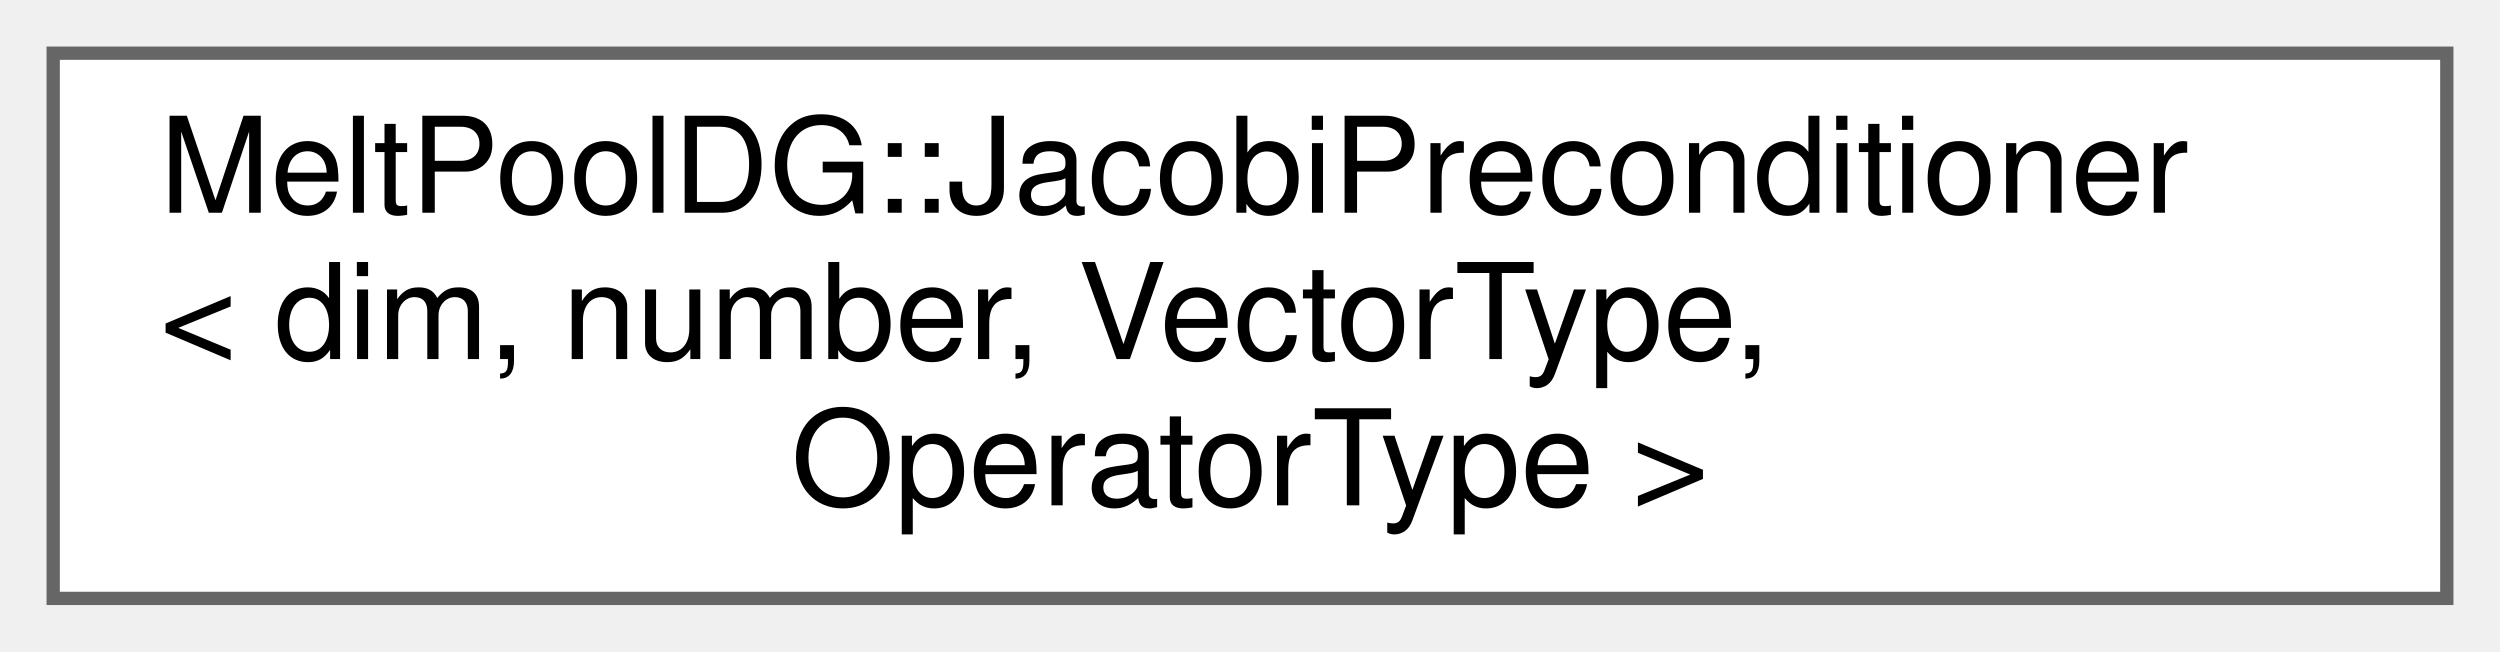
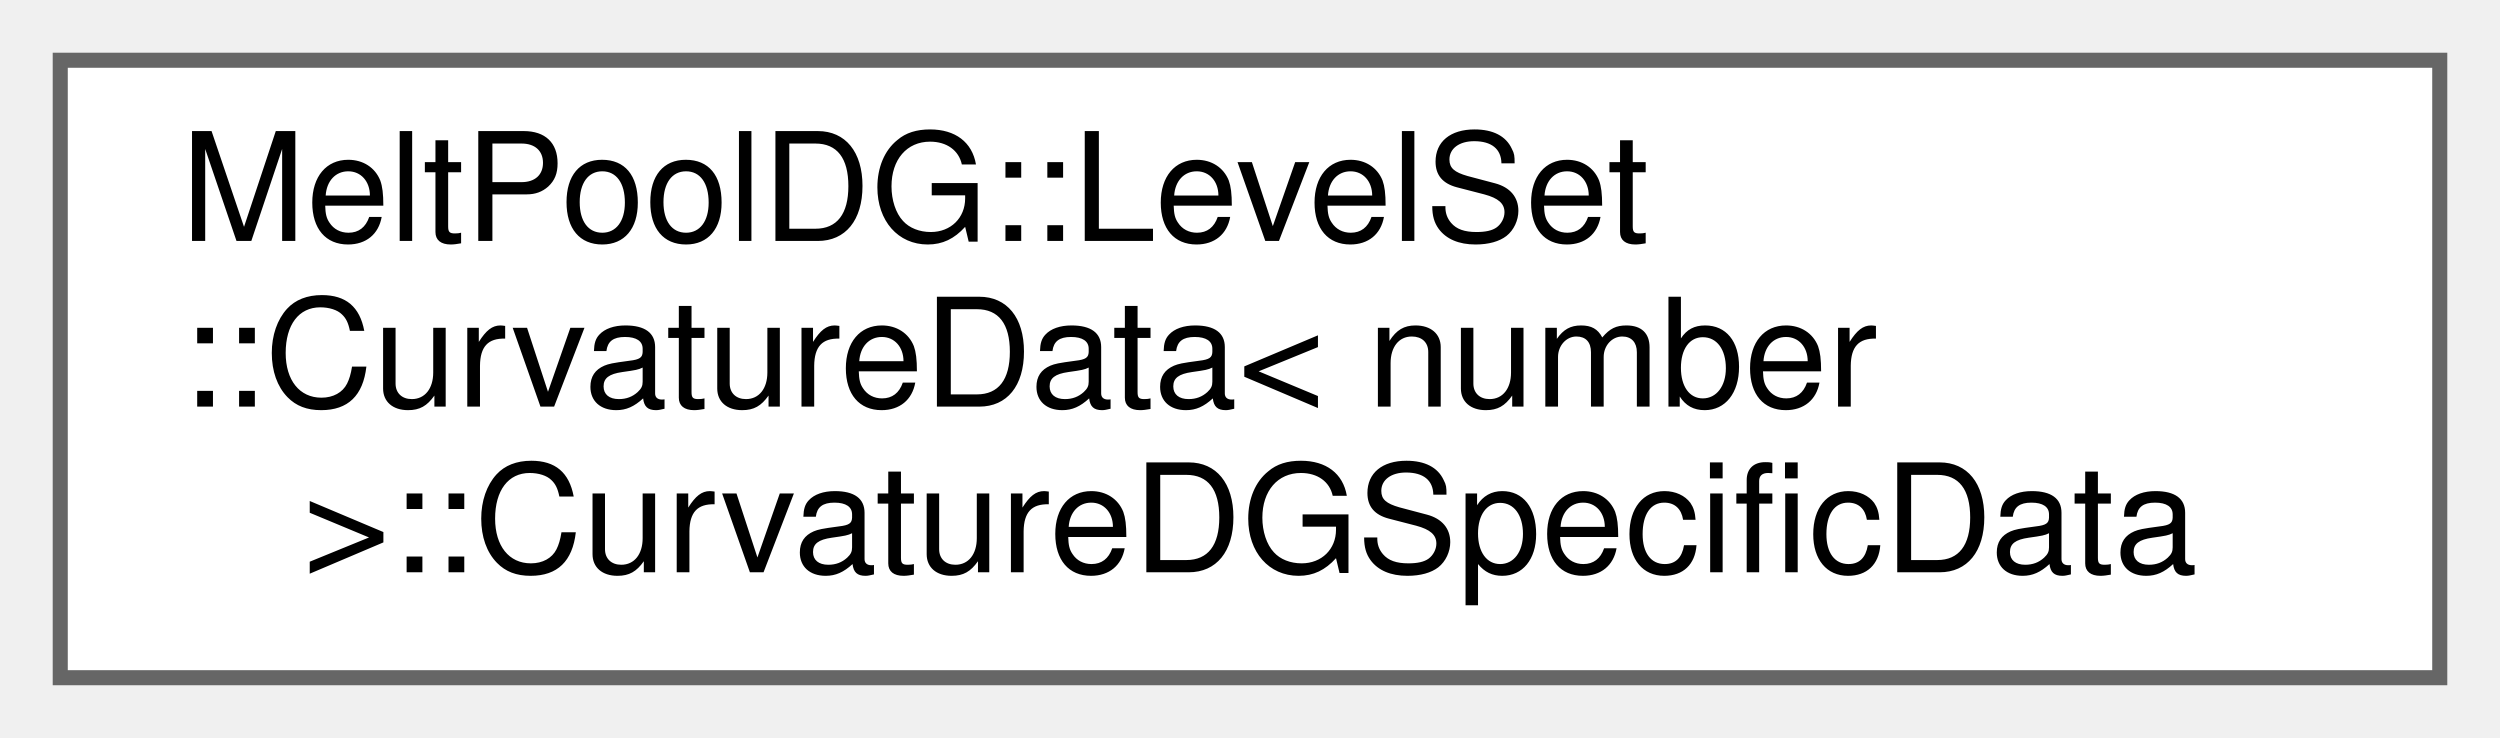
- <svg xmlns="http://www.w3.org/2000/svg" xmlns:xlink="http://www.w3.org/1999/xlink" width="188pt" height="49pt" viewBox="0.00 0.00 188.00 49.00">
+ <svg xmlns="http://www.w3.org/2000/svg" xmlns:xlink="http://www.w3.org/1999/xlink" width="166pt" height="49pt" viewBox="0.00 0.00 166.00 49.00">
  <g id="graph0" class="graph" transform="scale(1 1) rotate(0) translate(4 45)">
    <g id="Node000000" class="node">
      <g id="a_Node000000">
-         <a xlink:href="classMeltPoolDG_1_1JacobiPreconditioner.html" target="_top" xlink:title=" ">
-           <polygon fill="white" stroke="#666666" points="180,-41 0,-41 0,0 180,0 180,-41" />
-           <text text-anchor="start" x="8" y="-29" font-family="Helvetica,sans-Serif" font-size="10.00">MeltPoolDG::JacobiPreconditioner</text>
-           <text text-anchor="start" x="8" y="-18" font-family="Helvetica,sans-Serif" font-size="10.00">&lt; dim, number, VectorType,</text>
-           <text text-anchor="middle" x="90" y="-7" font-family="Helvetica,sans-Serif" font-size="10.00"> OperatorType &gt;</text>
+         <a xlink:href="structMeltPoolDG_1_1LevelSet_1_1CurvatureData_1_1CurvatureDGSpecificData.html" target="_top" xlink:title=" ">
+           <polygon fill="white" stroke="#666666" points="158,-41 0,-41 0,0 158,0 158,-41" />
+           <text text-anchor="start" x="8" y="-29" font-family="Helvetica,sans-Serif" font-size="10.00">MeltPoolDG::LevelSet</text>
+           <text text-anchor="start" x="8" y="-18" font-family="Helvetica,sans-Serif" font-size="10.00">::CurvatureData&lt; number</text>
+           <text text-anchor="middle" x="79" y="-7" font-family="Helvetica,sans-Serif" font-size="10.00"> &gt;::CurvatureDGSpecificData</text>
        </a>
      </g>
    </g>
  </g>
</svg>
